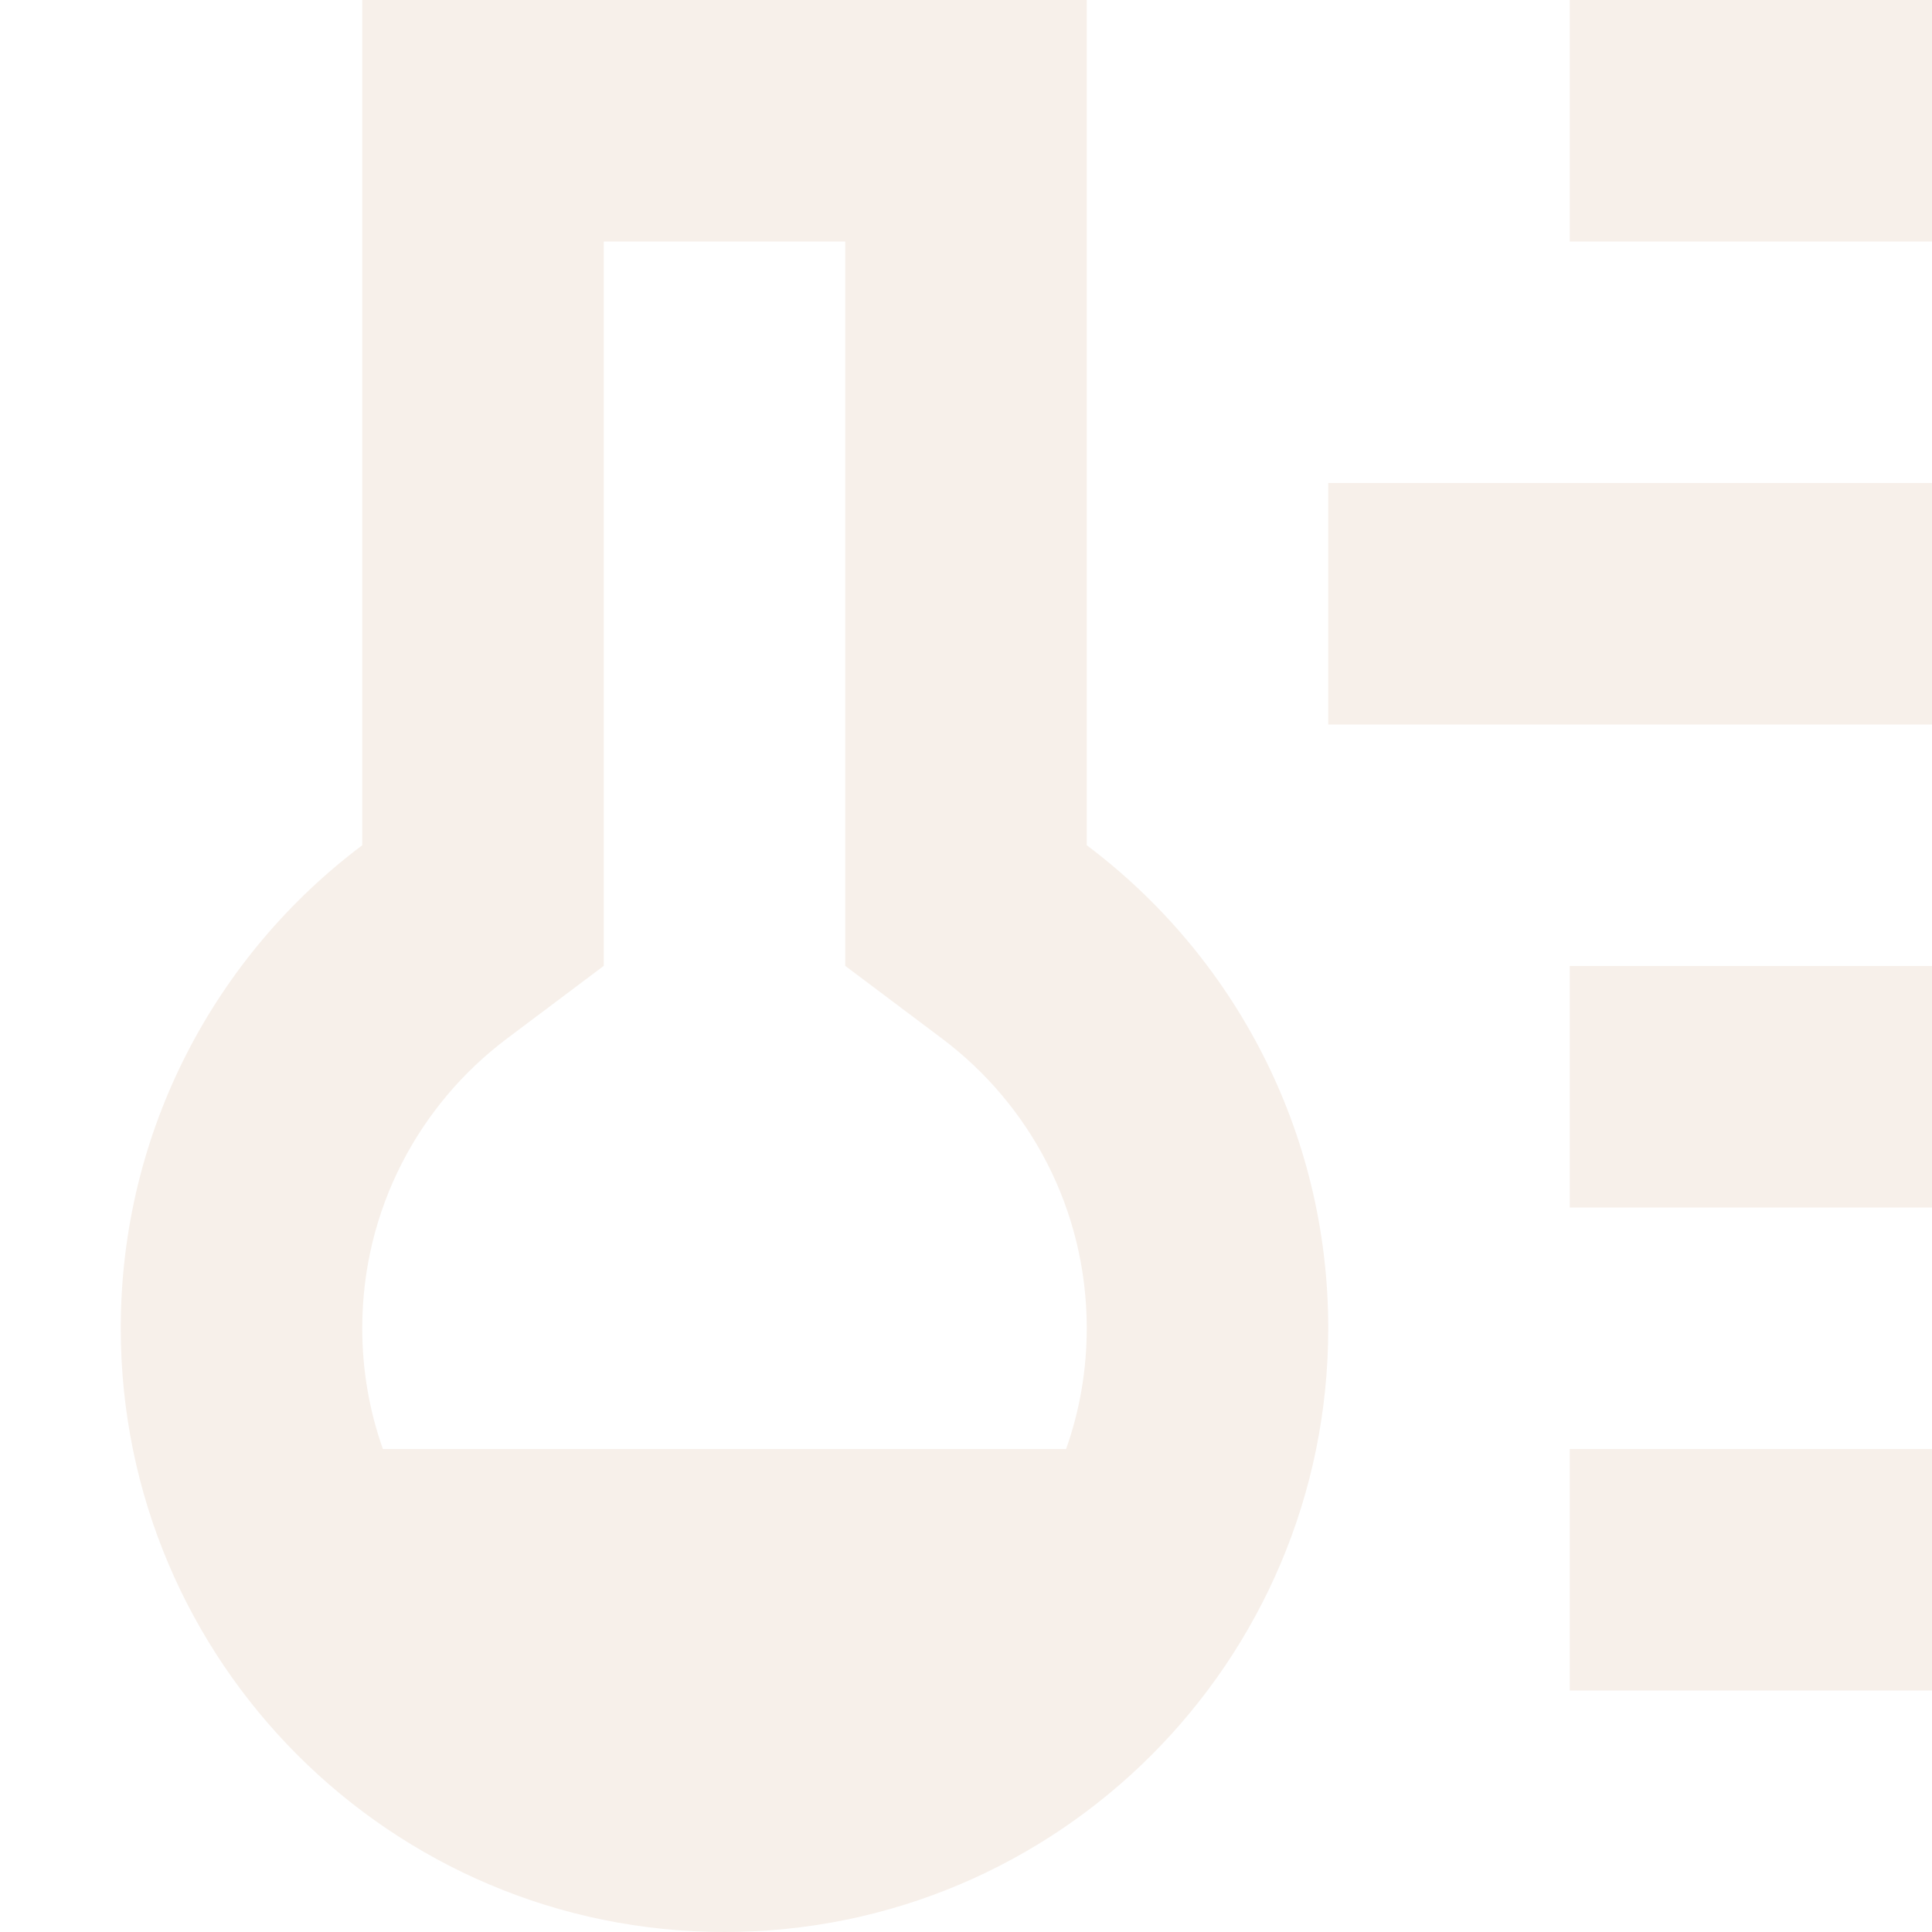
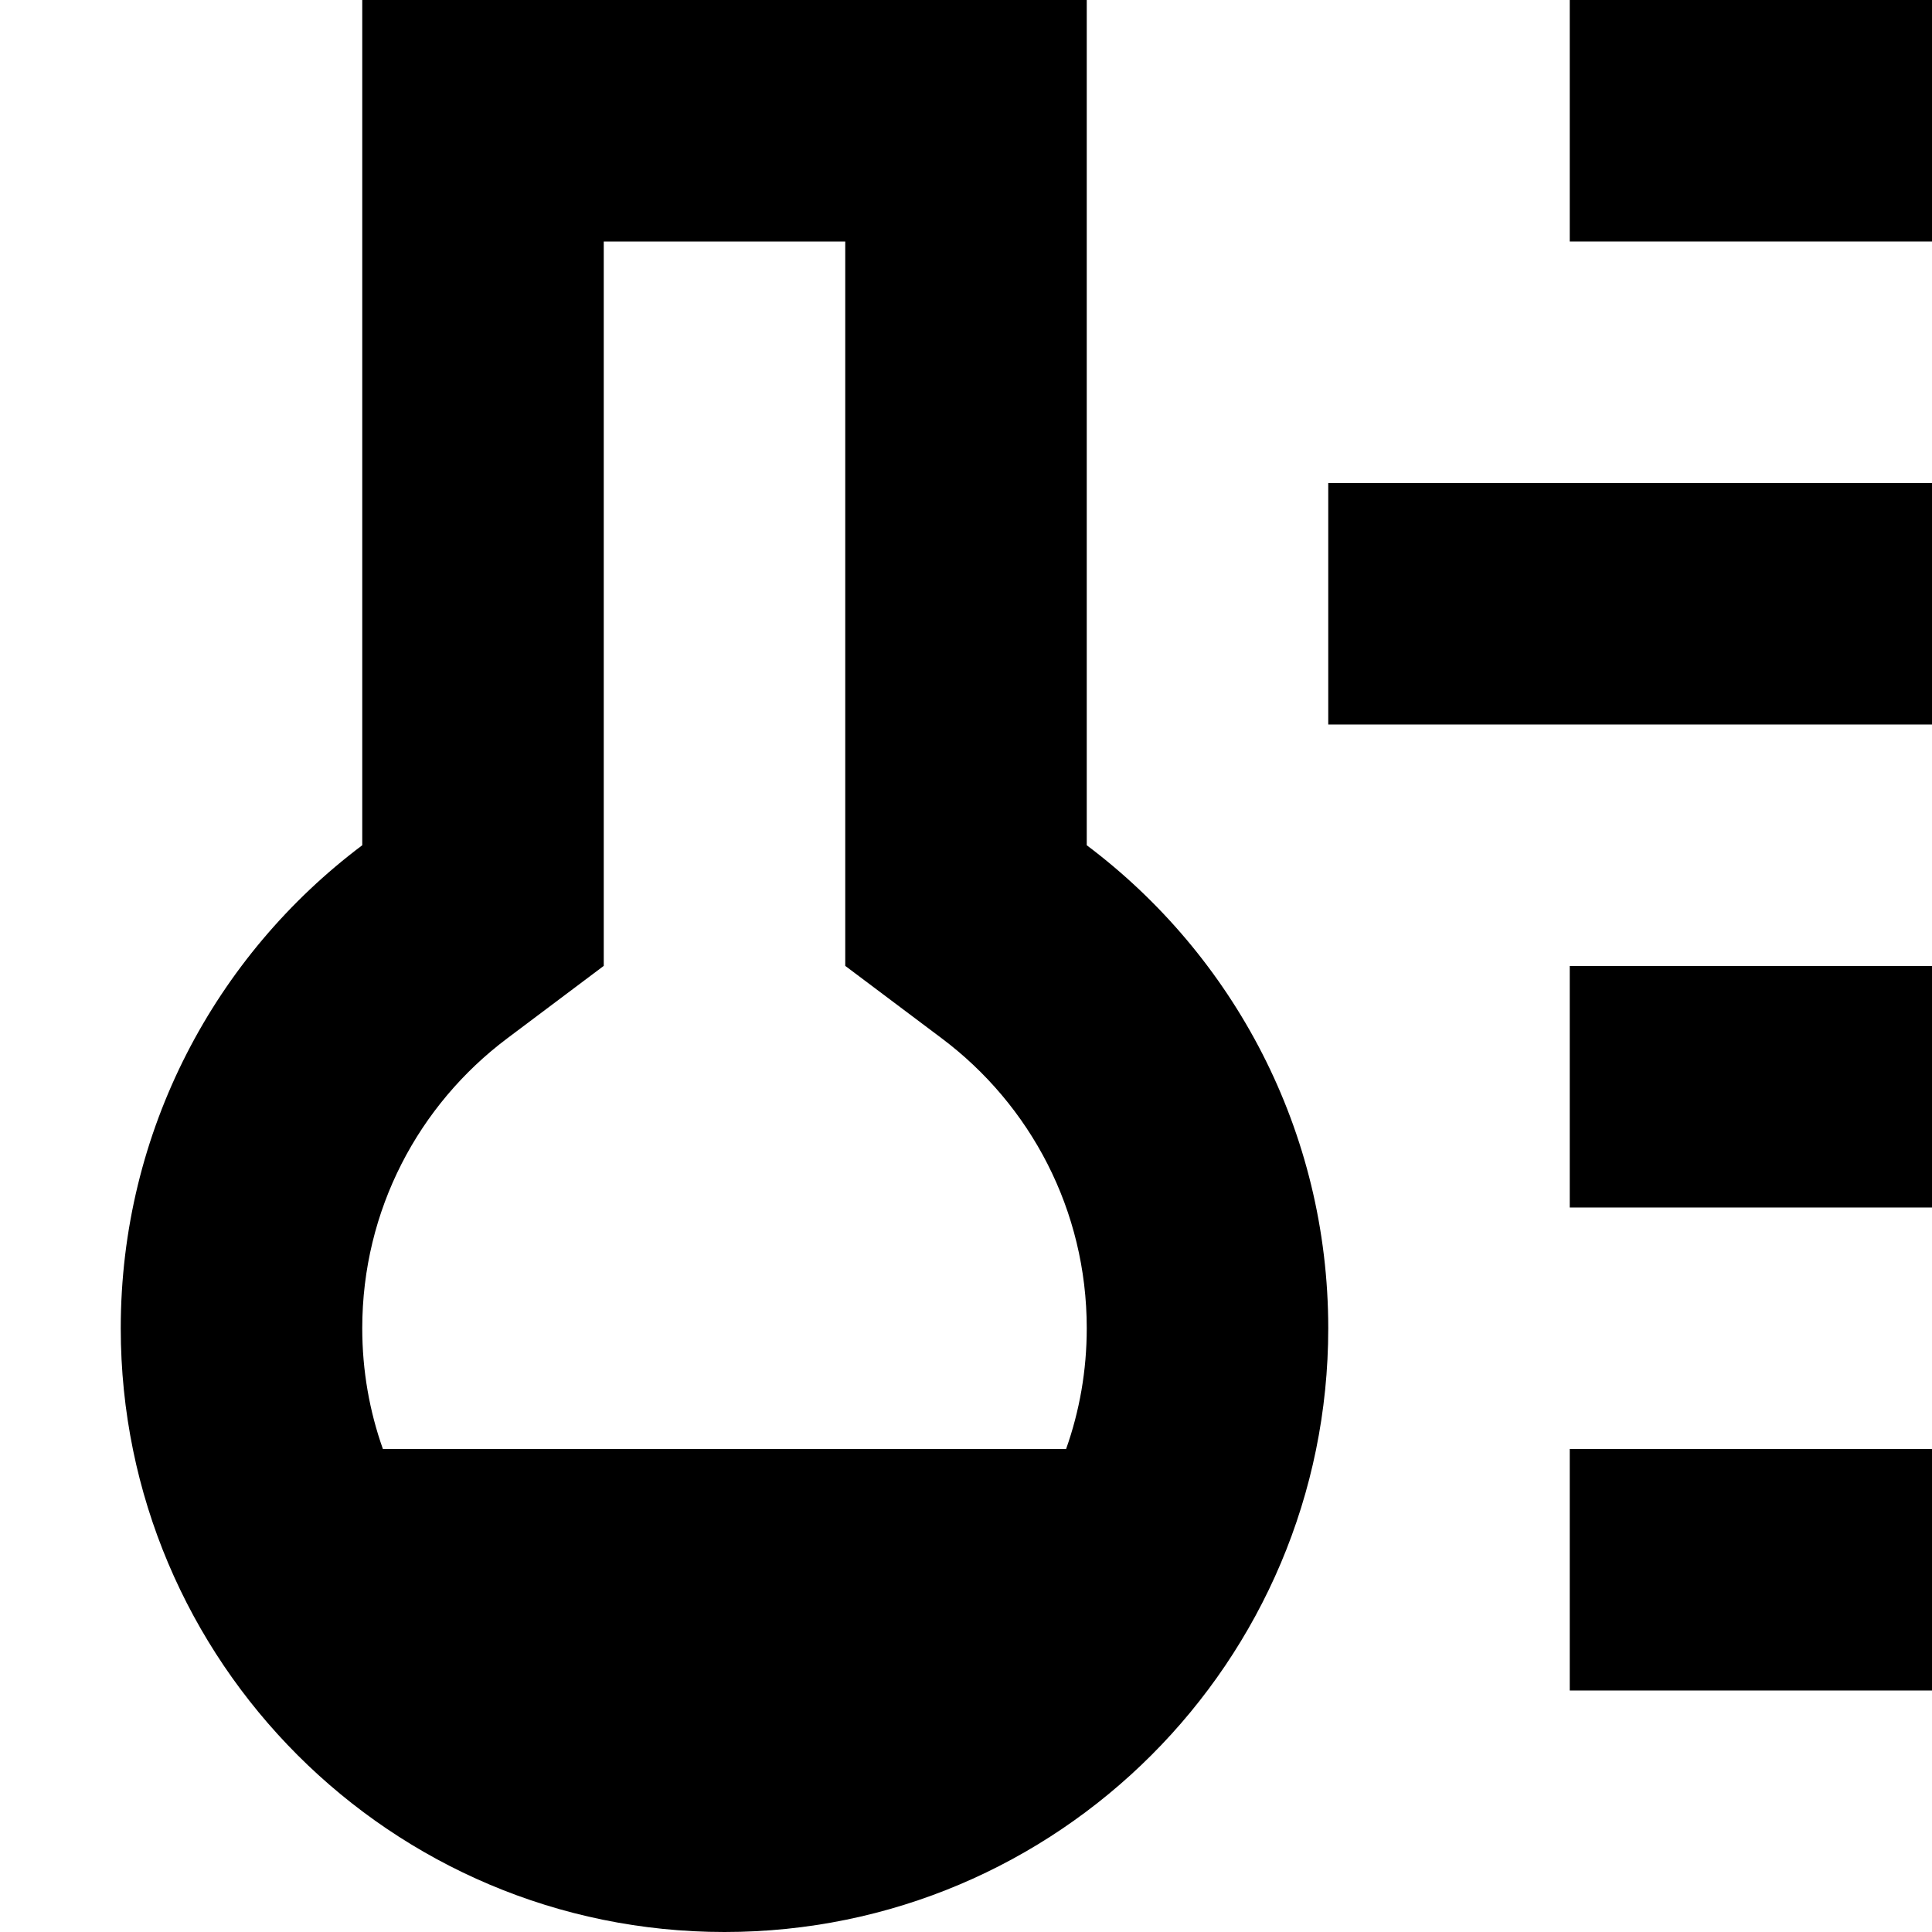
- <svg xmlns="http://www.w3.org/2000/svg" width="16" height="16" viewBox="0 0 16 16" fill="none">
+ <svg xmlns="http://www.w3.org/2000/svg" width="16" height="16" viewBox="0 0 16 16" class="h-4 w-4" fill="currentColor">
  <g id="Chunk/TemperatureLow">
    <g id="Icon">
-       <path fill-rule="evenodd" clip-rule="evenodd" d="M9 0H3V7C1.786 7.912 1 9.364 1 11C1 13.761 3.239 16 6 16C8.761 16 11 13.761 11 11C11 9.364 10.214 7.912 9 7V0ZM4.201 8.599L5 7.999V2H7V7.999L7.799 8.599C8.532 9.149 9 10.02 9 11C9 11.351 8.94 11.687 8.829 12H3.171C3.06 11.687 3 11.351 3 11C3 10.02 3.468 9.149 4.201 8.599Z" fill="#F7F0EA" />
-       <path d="M16 4H11V6H16V4Z" fill="#F7F0EA" />
-       <path d="M13 0H16V2H13V0Z" fill="#F7F0EA" />
-       <path d="M16 8H13V10H16V8Z" fill="#F7F0EA" />
-       <path d="M13 12H16V14H13V12Z" fill="#F7F0EA" />
+       <path fillRule="evenodd" clipRule="evenodd" d="M9 0H3V7C1.786 7.912 1 9.364 1 11C1 13.761 3.239 16 6 16C8.761 16 11 13.761 11 11C11 9.364 10.214 7.912 9 7V0ZM4.201 8.599L5 7.999V2H7V7.999L7.799 8.599C8.532 9.149 9 10.02 9 11C9 11.351 8.94 11.687 8.829 12H3.171C3.06 11.687 3 11.351 3 11C3 10.02 3.468 9.149 4.201 8.599Z" fill="inherit" />
+       <path d="M16 4H11V6H16V4Z" fill="inherit" />
+       <path d="M13 0H16V2H13V0Z" fill="inherit" />
+       <path d="M16 8H13V10H16V8Z" fill="inherit" />
+       <path d="M13 12H16V14H13V12Z" fill="inherit" />
    </g>
  </g>
</svg>
